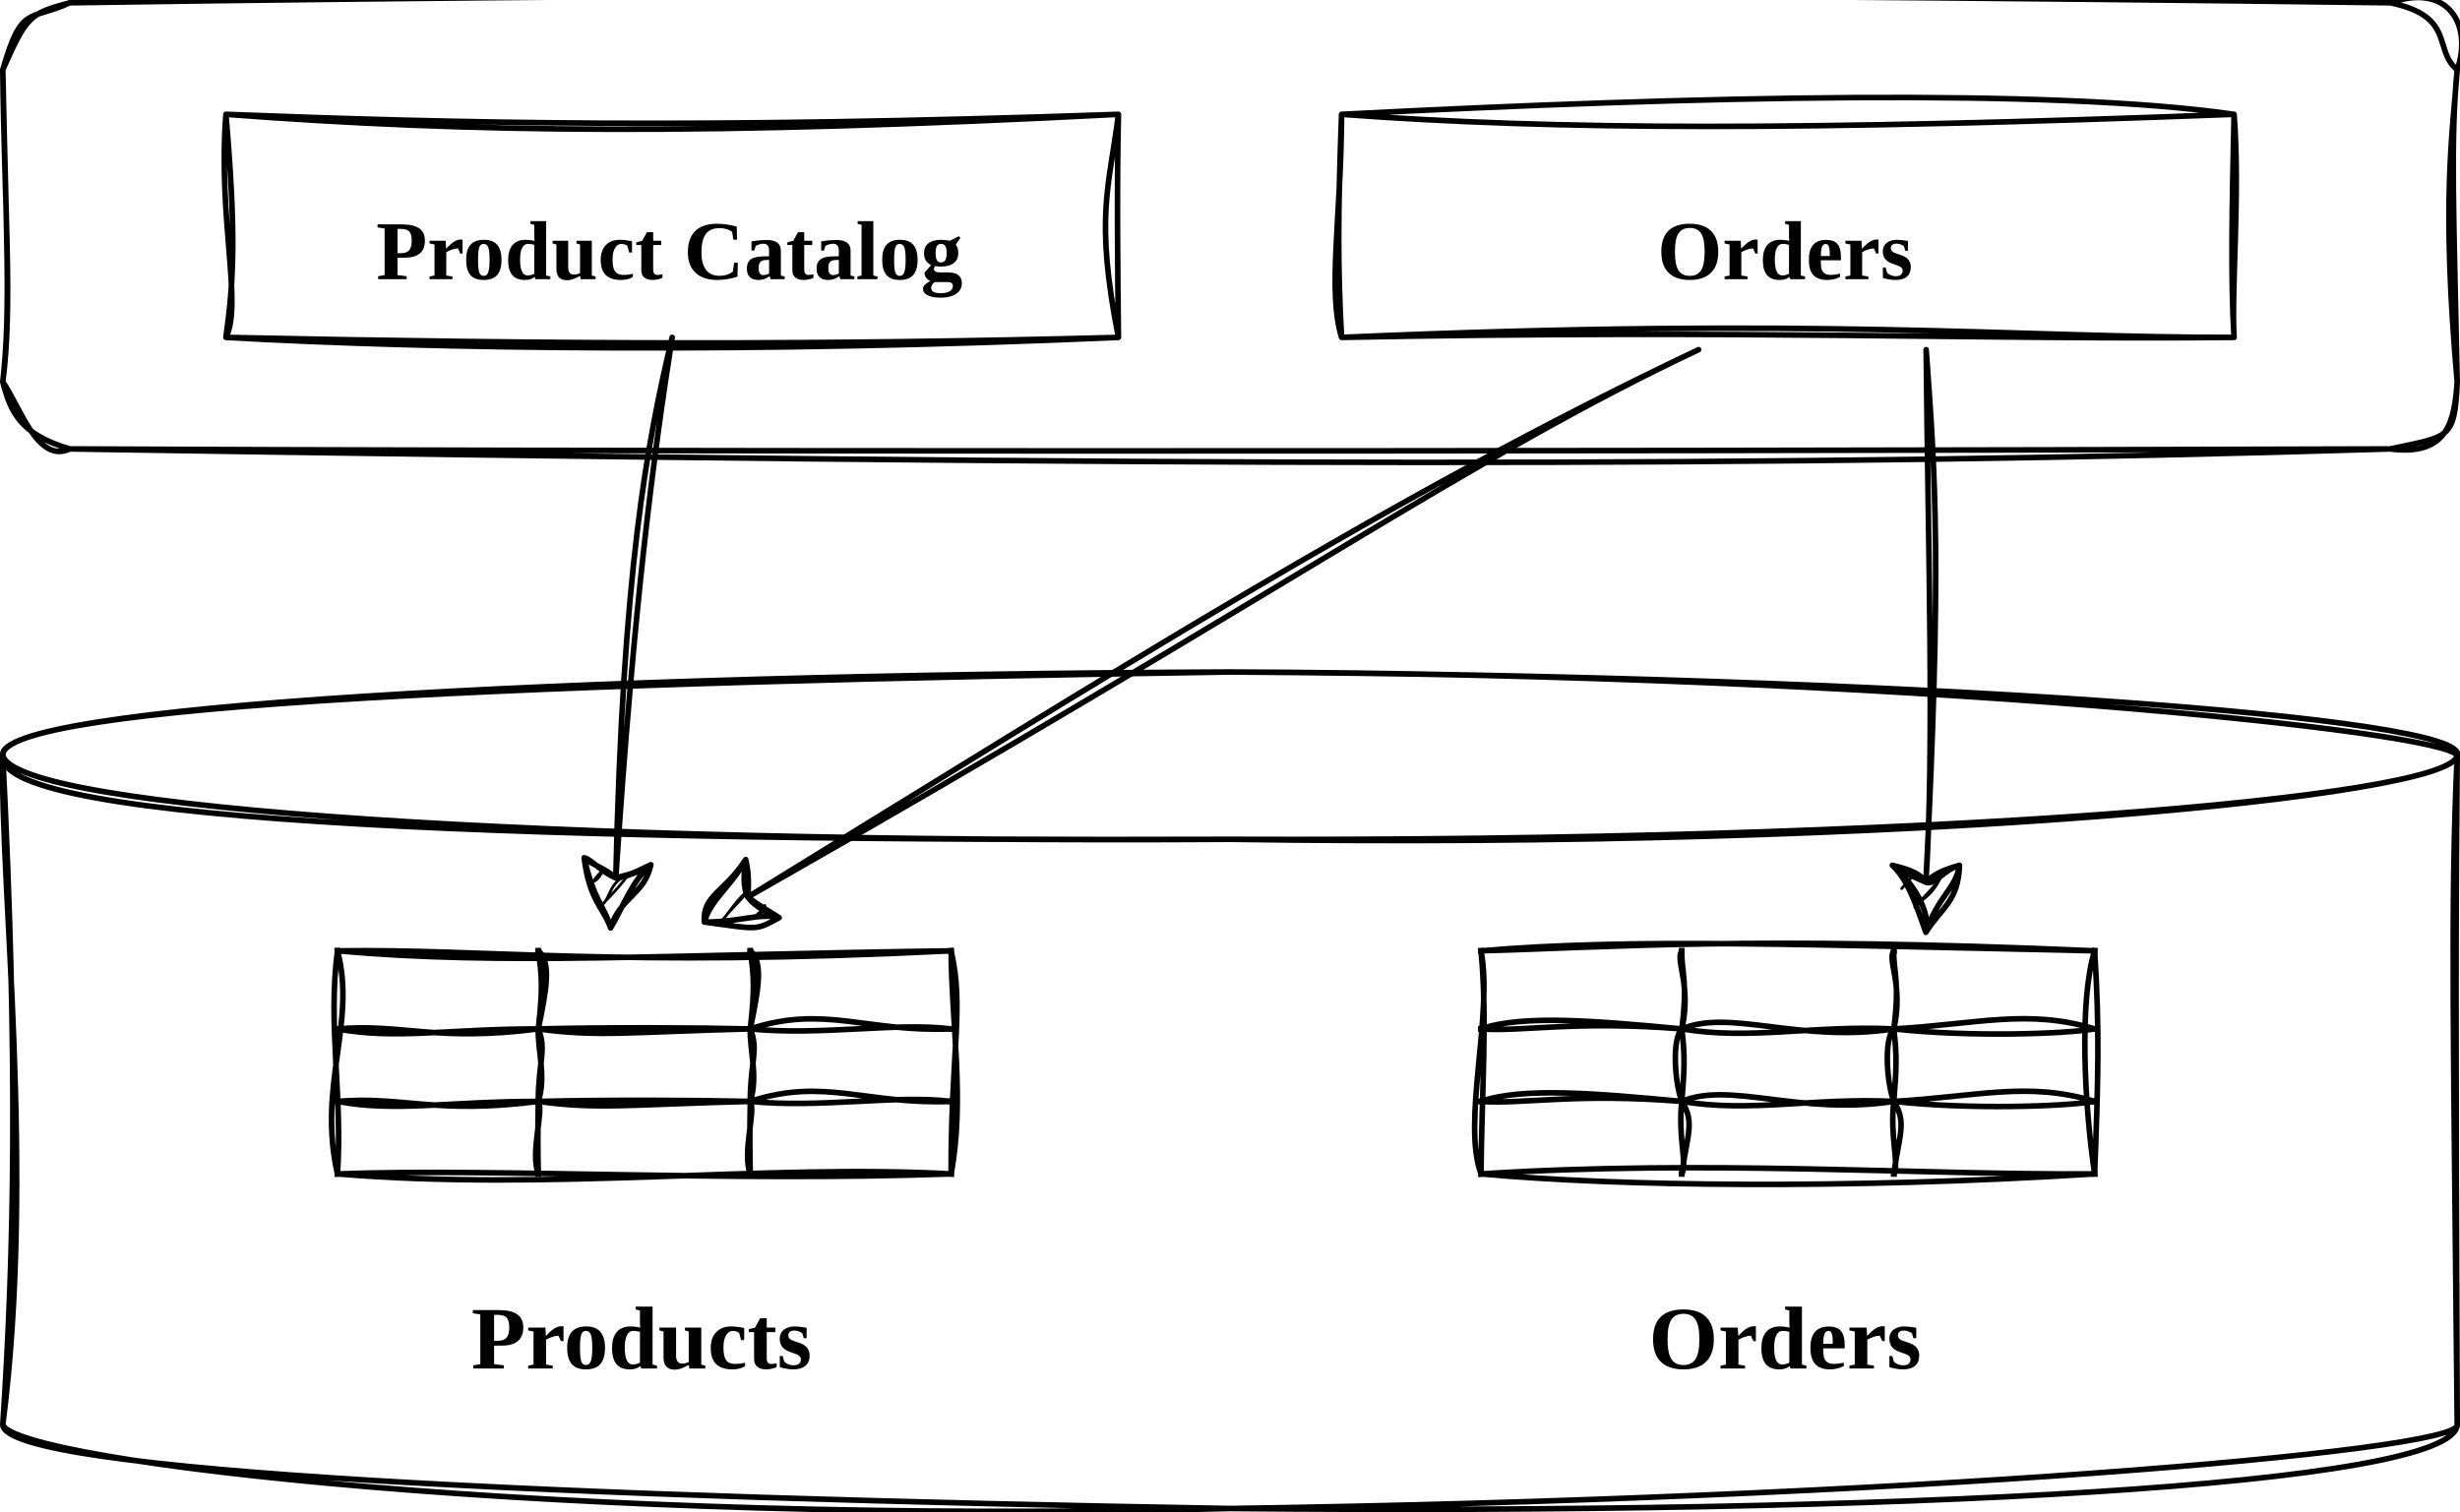
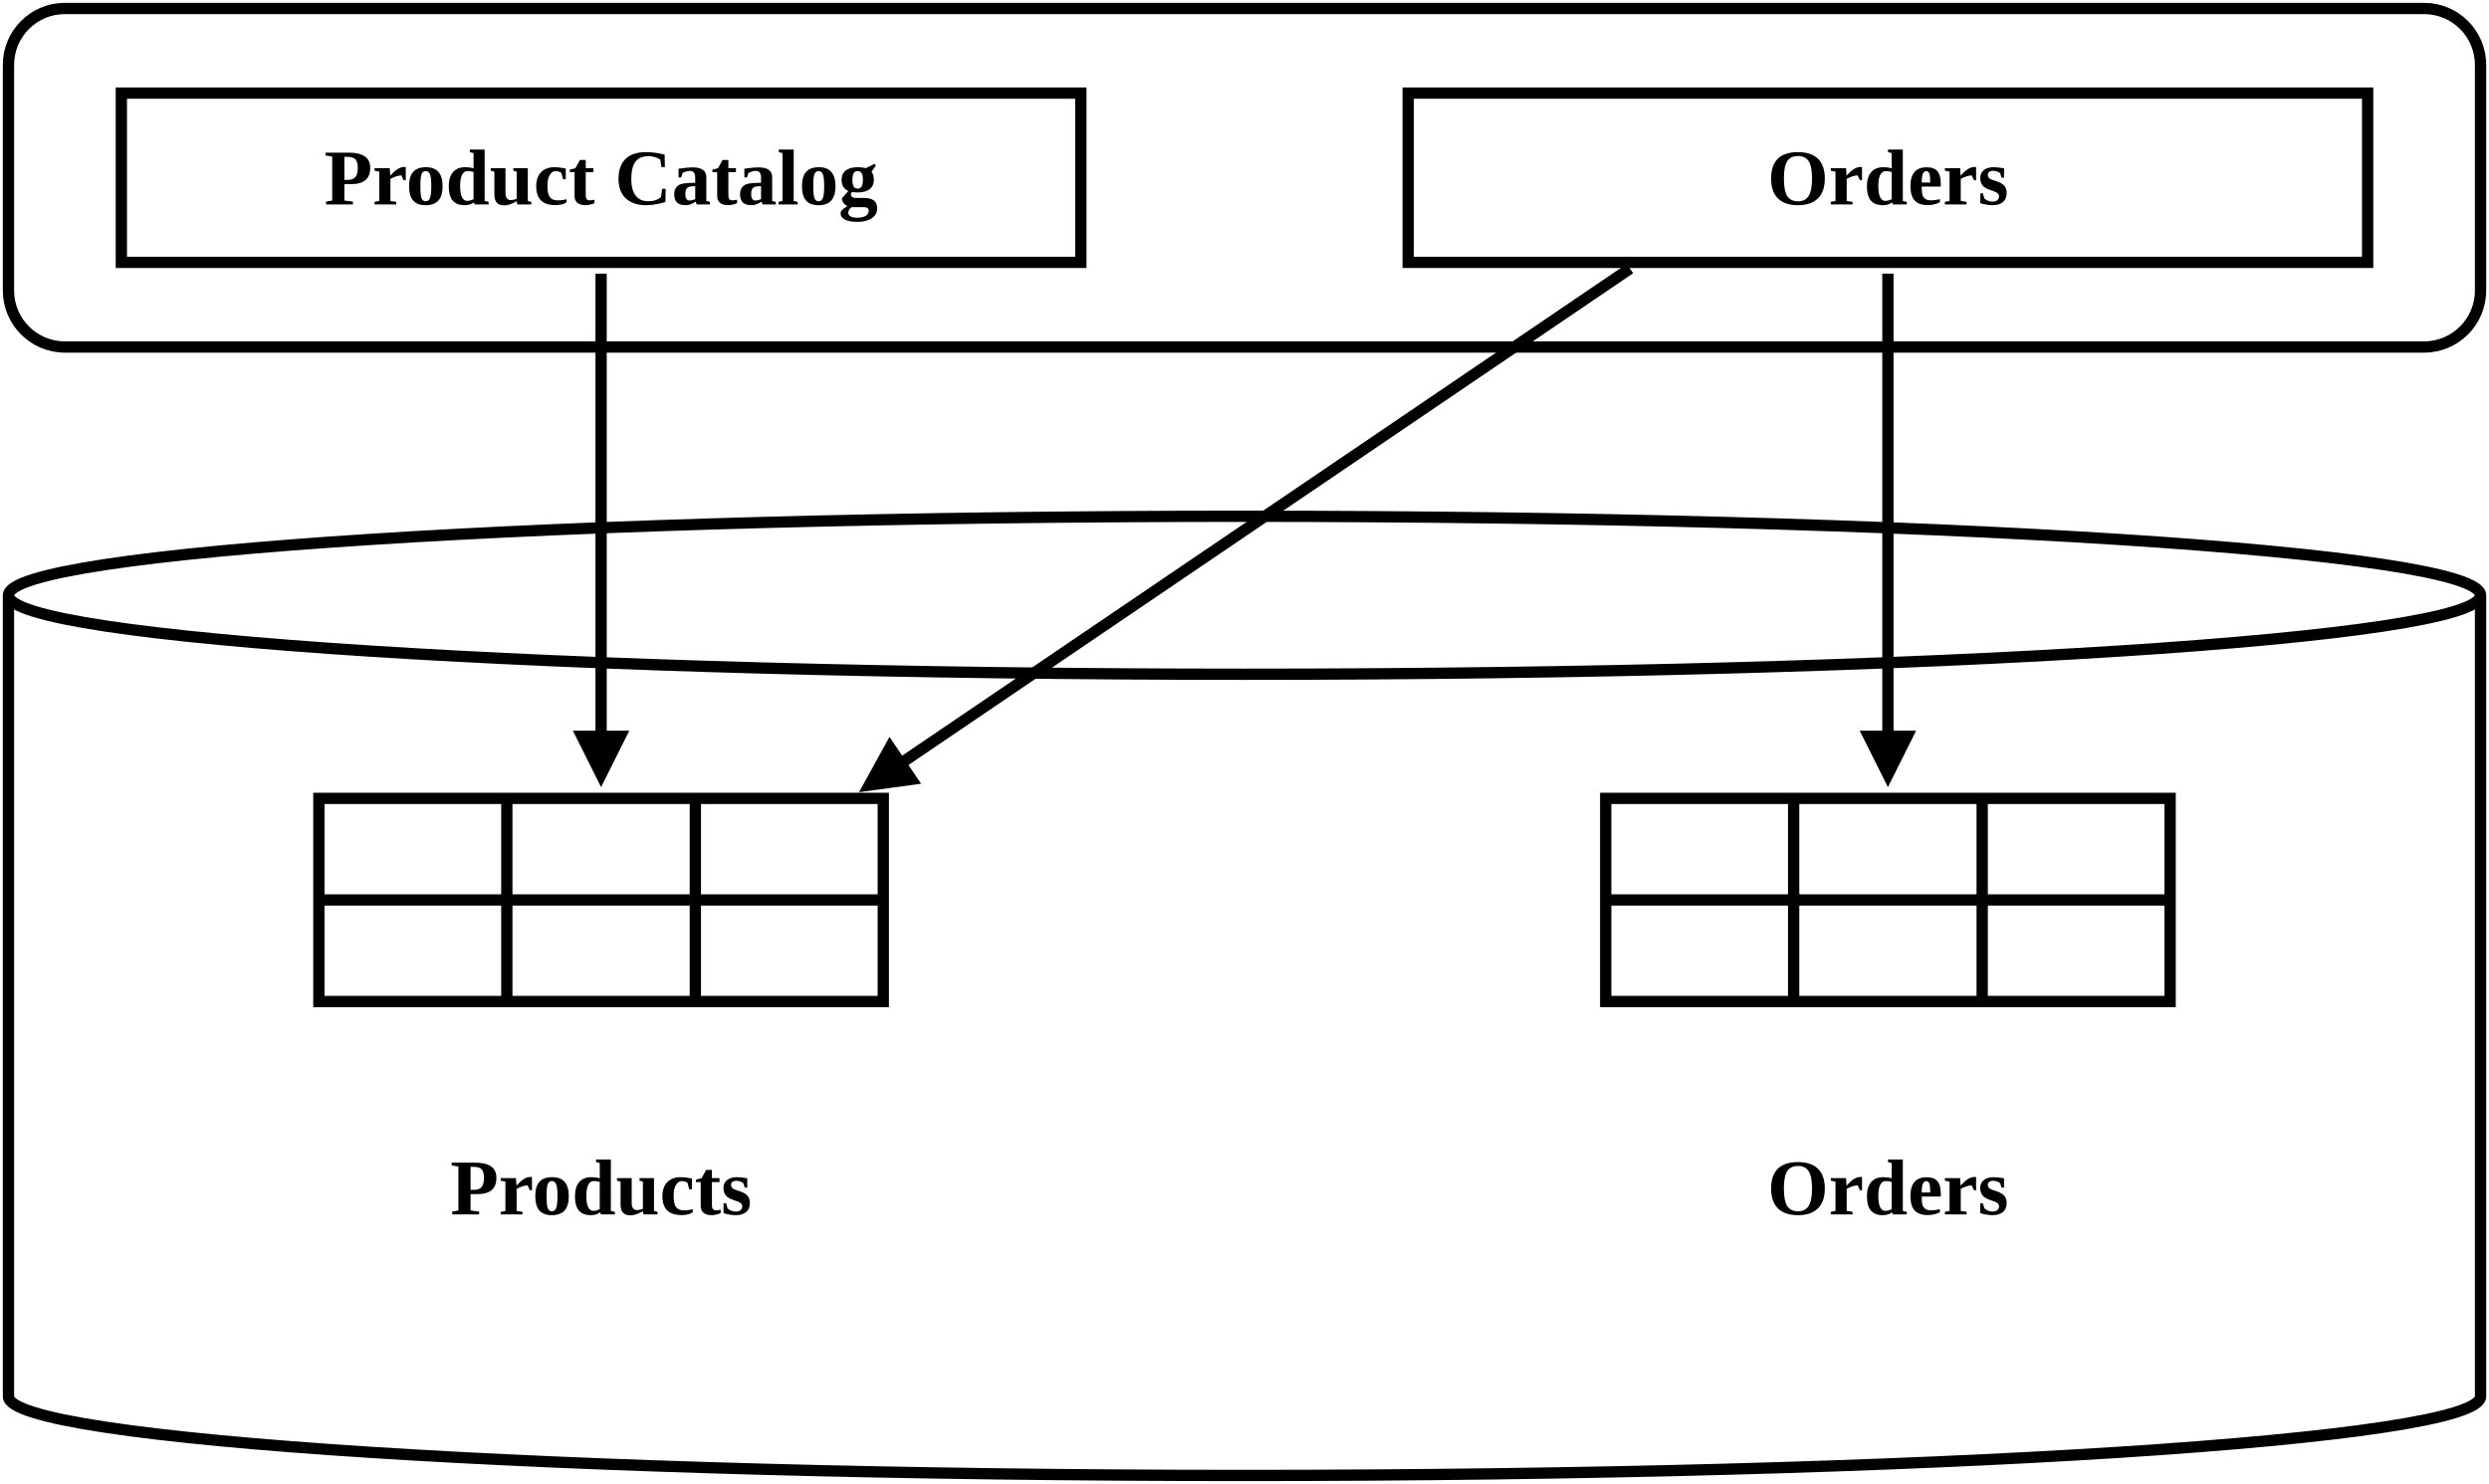
- <svg xmlns="http://www.w3.org/2000/svg" version="1.1" width="441px" height="271px" viewBox="-0.5 -0.5 441 271">
-   <defs />
+ <svg xmlns="http://www.w3.org/2000/svg" version="1.1" width="441px" height="263px" viewBox="-0.5 -0.5 441 263">
  <g>
-     <g>
-       <g>
-         <g>
-           <g>
-             <rect x="0" y="0" width="440" height="80" rx="12" ry="12" fill="none" stroke="none" pointer-events="all" />
-             <path d="M 12 0 C 119.18 -5.73 225.49 -5.92 428 0 M 12 0 C 145.57 -2.02 280.74 -1.92 428 0 M 428 0 C 438.52 -3.72 442.76 4.13 440 12 M 428 0 C 439.79 2.42 435.64 8.5 440 12 M 440 12 C 439.16 23.73 437.13 35.44 440 68 M 440 12 C 438.78 24.48 439.38 37.57 440 68 M 440 68 C 439.49 74.56 438.61 81.4 428 80 M 440 68 C 439.54 78.36 438.6 77.71 428 80 M 428 80 C 319.56 83.34 209.36 83.1 12 80 M 428 80 C 263.79 80.52 101.71 80.43 12 80 M 12 80 C 6.18 82.76 3 72.19 0 68 M 12 80 C 3.04 77.37 1.38 73.27 0 68 M 0 68 C 1.49 54.81 0.58 41.41 0 12 M 0 68 C 1.8 54.09 0.28 36.99 0 12 M 0 12 C 3.41 0.2 4.71 3.36 12 0 M 0 12 C 4.31 2.28 4.86 1.93 12 0" fill="none" stroke="currentColor" stroke-linejoin="round" stroke-linecap="round" stroke-miterlimit="10" pointer-events="all" />
-           </g>
-         </g>
-         <g>
-           <g>
-             <rect x="240" y="20" width="160" height="40" fill="none" stroke="none" pointer-events="all" />
-             <path d="M 240 20 C 278.42 22.87 323.18 22.91 400 20 M 240 20 C 303.83 16.69 367.4 15.31 400 20 M 400 20 C 399.66 35.56 399.35 49.73 400 60 M 400 20 C 401.11 34.23 399.48 51.71 400 60 M 400 60 C 361.4 60.06 325.67 56.25 240 60 M 400 60 C 355.69 60.47 312.13 58.57 240 60 M 240 60 C 237.46 51.68 239.93 38.48 240 20 M 240 60 C 239.31 47.79 239.34 37.82 240 20" fill="none" stroke="currentColor" stroke-linejoin="round" stroke-linecap="round" stroke-miterlimit="10" pointer-events="all" />
-           </g>
-           <g>
-             <g transform="translate(-0.5 -0.5)">
-               <text x="320" y="45" font-size="15px" text-anchor="middle" font-weight="bold" fill="currentColor" font-family="inherit" dominant-baseline="central">Orders</text>
-             </g>
-           </g>
-         </g>
-         <g>
-           <g>
-             <rect x="40" y="20" width="160" height="40" fill="none" stroke="none" pointer-events="all" />
-             <path d="M 40 20 C 84.14 23.35 126.54 23.79 200 20 M 40 20 C 81.74 21.59 123.98 22.64 200 20 M 200 20 C 198.32 33.31 195.74 38.22 200 60 M 200 20 C 199.7 32.78 199.87 48.83 200 60 M 200 60 C 134.34 62.89 76.73 62.09 40 60 M 200 60 C 147.63 61.39 99.57 61.26 40 60 M 40 60 C 43.02 54 38.55 38.8 40 20 M 40 60 C 41.45 49.57 41.82 41.21 40 20" fill="none" stroke="currentColor" stroke-linejoin="round" stroke-linecap="round" stroke-miterlimit="10" pointer-events="all" />
-           </g>
-           <g>
-             <g transform="translate(-0.5 -0.5)">
-               <text x="120" y="45" font-size="15px" text-anchor="middle" font-weight="bold" fill="currentColor" font-family="inherit" dominant-baseline="central">Product Catalog</text>
-             </g>
-           </g>
-         </g>
-         <g>
-           <g>
-             <path d="M 0 135 C 0 126.72 98.5 120 220 120 C 278.35 120 334.31 121.58 375.56 124.39 C 416.82 127.21 440 131.02 440 135 L 440 255 C 440 263.28 341.5 270 220 270 C 98.5 270 0 263.28 0 255 Z" fill="none" stroke="none" pointer-events="all" />
-             <path d="M 440 135 C 440 143.28 341.5 150 220 150 C 98.5 150 0 143.28 0 135" fill="none" stroke="none" pointer-events="all" />
-             <path d="M 0 135 C -1.66 126.15 100.83 120.49 220 120 M 0 135 C -0.82 125.78 98.65 121.81 220 120 M 220 120 C 342.11 120.75 442.68 128.1 440 135 M 220 120 C 341.38 120.42 438.54 130.69 440 135 M 440 135 C 439.77 160.34 439.68 182.05 440 255 M 440 135 C 438.73 162.22 439.39 187.49 440 255 M 440 255 C 440.71 259.82 338.66 268.29 220 270 M 440 255 C 439.25 265.92 340.42 271.11 220 270 M 220 270 C 100.02 273.07 2.79 261.66 0 255 M 220 270 C 102.12 267.97 0.5 263.55 0 255 M 0 255 C 5.84 209.64 -0.51 158.54 0 135 M 0 255 C 2.06 223.77 2.74 190.17 0 135" fill="none" stroke="currentColor" stroke-linejoin="round" stroke-linecap="round" stroke-miterlimit="10" pointer-events="all" />
-             <path d="M 440 135 C 438.34 142.71 343.83 150.49 220 150 M 440 135 C 439.18 142.34 341.65 151.81 220 150 M 220 150 C 99.11 150.75 2.68 144.66 0 135 M 220 150 C 98.38 150.42 -1.46 147.25 0 135" fill="none" stroke="currentColor" stroke-linejoin="round" stroke-linecap="round" stroke-miterlimit="10" pointer-events="all" />
-           </g>
-         </g>
-         <g>
-           <g>
-             <path d="M 265 170 C 291.64 167.69 324.41 168.93 375 170 M 265 170 C 287.99 169.38 313 167.3 375 170 M 375 170 C 372.25 178.81 373.11 197.2 375 210 M 375 170 C 375.9 183.88 375.65 193.07 375 210 M 375 210 C 343.19 210.21 305.77 207.4 265 210 M 375 210 C 330.42 212.79 289.29 212.22 265 210 M 265 210 C 261.55 200.66 267.2 181.44 265 170 M 265 210 C 265.13 195.12 266.16 182.01 265 170" fill="none" stroke="currentColor" stroke-linejoin="round" stroke-linecap="square" stroke-miterlimit="10" pointer-events="none" />
-             <path d="M 265 184 C 272.51 181.37 286.15 182.61 301 184 M 265 184 C 272.35 184.55 281.71 182.47 301 184 M 301 184 C 309.68 180.34 322.07 186.58 339 184 M 301 184 C 313.34 186.07 324.46 183.31 339 184 M 339 184 C 353.82 183.16 363.03 180.35 375 184 M 339 184 C 352.58 185.5 369.61 184.92 375 184" fill="none" stroke="currentColor" stroke-linejoin="round" stroke-miterlimit="10" pointer-events="none" />
-             <path d="M 265 197 C 272.51 194.37 286.15 195.61 301 197 M 265 197 C 272.35 197.55 281.71 195.47 301 197 M 301 197 C 309.68 193.34 322.07 199.58 339 197 M 301 197 C 313.34 199.07 324.46 196.31 339 197 M 339 197 C 353.82 196.16 363.03 193.35 375 197 M 339 197 C 352.58 198.5 369.61 197.92 375 197" fill="none" stroke="currentColor" stroke-linejoin="round" stroke-miterlimit="10" pointer-events="none" />
-             <path d="M 301 170 C 299.75 171.67 302.79 176.16 301 184 M 301 170 C 300.89 173.74 302.12 175.25 301 184 M 301 184 C 299.18 185.78 299.74 193.79 301 197 M 301 184 C 301.61 189.14 301.45 191.22 301 197 M 301 197 C 303.41 200.78 301.92 203.1 301 210 M 301 197 C 300.26 203.36 302.01 208.17 301 210" fill="none" stroke="currentColor" stroke-linejoin="round" stroke-miterlimit="10" pointer-events="none" />
-             <path d="M 339 170 C 337.75 171.67 340.79 176.16 339 184 M 339 170 C 338.89 173.74 340.12 175.25 339 184 M 339 184 C 337.18 185.78 337.74 193.79 339 197 M 339 184 C 339.61 189.14 339.45 191.22 339 197 M 339 197 C 341.41 200.78 339.92 203.1 339 210 M 339 197 C 338.26 203.36 340.01 208.17 339 210" fill="none" stroke="currentColor" stroke-linejoin="round" stroke-miterlimit="10" pointer-events="none" />
-           </g>
-           <g>
-             <g />
-             <g>
-               <g>
-                 <rect x="265" y="170" width="36" height="14" fill="none" stroke="none" pointer-events="all" />
-                 <path d="M 265 170 M 301 170 M 301 184 M 265 184" fill="none" stroke="currentColor" stroke-linecap="square" stroke-miterlimit="10" pointer-events="all" />
-               </g>
-             </g>
-             <g>
-               <g>
-                 <rect x="301" y="170" width="38" height="14" fill="none" stroke="none" pointer-events="all" />
-                 <path d="M 301 170 M 339 170 M 339 184 M 301 184" fill="none" stroke="currentColor" stroke-linecap="square" stroke-miterlimit="10" pointer-events="all" />
-               </g>
-             </g>
-             <g>
-               <g>
-                 <rect x="339" y="170" width="36" height="14" fill="none" stroke="none" pointer-events="all" />
-                 <path d="M 339 170 M 375 170 M 375 184 M 339 184" fill="none" stroke="currentColor" stroke-linecap="square" stroke-miterlimit="10" pointer-events="all" />
-               </g>
-             </g>
-           </g>
-           <g>
-             <g />
-             <g>
-               <g>
-                 <rect x="265" y="184" width="36" height="13" fill="none" stroke="none" pointer-events="all" />
-                 <path d="M 265 184 M 301 184 M 301 197 M 265 197" fill="none" stroke="currentColor" stroke-linecap="square" stroke-miterlimit="10" pointer-events="all" />
-               </g>
-             </g>
-             <g>
-               <g>
-                 <rect x="301" y="184" width="38" height="13" fill="none" stroke="none" pointer-events="all" />
-                 <path d="M 301 184 M 339 184 M 339 197 M 301 197" fill="none" stroke="currentColor" stroke-linecap="square" stroke-miterlimit="10" pointer-events="all" />
-               </g>
-             </g>
-             <g>
-               <g>
-                 <rect x="339" y="184" width="36" height="13" fill="none" stroke="none" pointer-events="all" />
-                 <path d="M 339 184 M 375 184 M 375 197 M 339 197" fill="none" stroke="currentColor" stroke-linecap="square" stroke-miterlimit="10" pointer-events="all" />
-               </g>
-             </g>
-           </g>
-           <g>
-             <g />
-             <g>
-               <g>
-                 <rect x="265" y="197" width="36" height="13" fill="none" stroke="none" pointer-events="all" />
-                 <path d="M 265 197 M 301 197 M 301 210 M 265 210" fill="none" stroke="currentColor" stroke-linecap="square" stroke-miterlimit="10" pointer-events="all" />
-               </g>
-             </g>
-             <g>
-               <g>
-                 <rect x="301" y="197" width="38" height="13" fill="none" stroke="none" pointer-events="all" />
-                 <path d="M 301 197 M 339 197 M 339 210 M 301 210" fill="none" stroke="currentColor" stroke-linecap="square" stroke-miterlimit="10" pointer-events="all" />
-               </g>
-             </g>
-             <g>
-               <g>
-                 <rect x="339" y="197" width="36" height="13" fill="none" stroke="none" pointer-events="all" />
-                 <path d="M 339 197 M 375 197 M 375 210 M 339 210" fill="none" stroke="currentColor" stroke-linecap="square" stroke-miterlimit="10" pointer-events="all" />
-               </g>
-             </g>
-           </g>
-         </g>
-         <g>
-           <g>
-             <path d="M 60 170 C 87.27 169.62 109.15 172.99 170 170 M 60 170 C 89.56 172.65 118.14 170.7 170 170 M 170 170 C 172.37 180.15 169.98 187.88 170 210 M 170 170 C 170.08 182.98 172.47 196.91 170 210 M 170 210 C 136.82 208.18 97.97 213.17 60 210 M 170 210 C 129.22 211.44 88.81 208.95 60 210 M 60 210 C 56.38 194.17 63.44 182.95 60 170 M 60 210 C 60.94 196.02 58.24 183.28 60 170" fill="none" stroke="currentColor" stroke-linejoin="round" stroke-linecap="square" stroke-miterlimit="10" pointer-events="none" />
-             <path d="M 60 184 C 71.48 183 77.57 186.37 96 184 M 60 184 C 70.41 185.95 79.85 184 96 184 M 96 184 C 106.63 185.48 112.48 184.54 134 184 M 96 184 C 108.73 183.7 124.28 183.77 134 184 M 134 184 C 147.24 179.64 154.8 184.62 170 184 M 134 184 C 146.81 185.26 159.99 182.77 170 184" fill="none" stroke="currentColor" stroke-linejoin="round" stroke-miterlimit="10" pointer-events="none" />
-             <path d="M 60 197 C 71.48 196 77.57 199.37 96 197 M 60 197 C 70.41 198.95 79.85 197 96 197 M 96 197 C 106.63 198.48 112.48 197.54 134 197 M 96 197 C 108.73 196.7 124.28 196.77 134 197 M 134 197 C 147.24 192.64 154.8 197.62 170 197 M 134 197 C 146.81 198.26 159.99 195.77 170 197" fill="none" stroke="currentColor" stroke-linejoin="round" stroke-miterlimit="10" pointer-events="none" />
-             <path d="M 96 170 C 98.46 172.08 97.35 177.42 96 184 M 96 170 C 96.7 174.75 96.79 177.01 96 184 M 96 184 C 97.55 187.78 95.99 189.98 96 197 M 96 184 C 95.88 187.93 97.44 192.49 96 197 M 96 197 C 97.04 198.71 94.52 206.08 96 210 M 96 197 C 95.91 202.62 95.89 205.77 96 210" fill="none" stroke="currentColor" stroke-linejoin="round" stroke-miterlimit="10" pointer-events="none" />
-             <path d="M 134 170 C 136.46 172.08 135.35 177.42 134 184 M 134 170 C 134.7 174.75 134.79 177.01 134 184 M 134 184 C 135.55 187.78 133.99 189.98 134 197 M 134 184 C 133.88 187.93 135.44 192.49 134 197 M 134 197 C 135.04 198.71 132.52 206.08 134 210 M 134 197 C 133.91 202.62 133.89 205.77 134 210" fill="none" stroke="currentColor" stroke-linejoin="round" stroke-miterlimit="10" pointer-events="none" />
-           </g>
-           <g>
-             <g />
-             <g>
-               <g>
-                 <rect x="60" y="170" width="36" height="14" fill="none" stroke="none" pointer-events="all" />
-                 <path d="M 60 170 M 96 170 M 96 184 M 60 184" fill="none" stroke="currentColor" stroke-linecap="square" stroke-miterlimit="10" pointer-events="all" />
-               </g>
-             </g>
-             <g>
-               <g>
-                 <rect x="96" y="170" width="38" height="14" fill="none" stroke="none" pointer-events="all" />
-                 <path d="M 96 170 M 134 170 M 134 184 M 96 184" fill="none" stroke="currentColor" stroke-linecap="square" stroke-miterlimit="10" pointer-events="all" />
-               </g>
-             </g>
-             <g>
-               <g>
-                 <rect x="134" y="170" width="36" height="14" fill="none" stroke="none" pointer-events="all" />
-                 <path d="M 134 170 M 170 170 M 170 184 M 134 184" fill="none" stroke="currentColor" stroke-linecap="square" stroke-miterlimit="10" pointer-events="all" />
-               </g>
-             </g>
-           </g>
-           <g>
-             <g />
-             <g>
-               <g>
-                 <rect x="60" y="184" width="36" height="13" fill="none" stroke="none" pointer-events="all" />
-                 <path d="M 60 184 M 96 184 M 96 197 M 60 197" fill="none" stroke="currentColor" stroke-linecap="square" stroke-miterlimit="10" pointer-events="all" />
-               </g>
-             </g>
-             <g>
-               <g>
-                 <rect x="96" y="184" width="38" height="13" fill="none" stroke="none" pointer-events="all" />
-                 <path d="M 96 184 M 134 184 M 134 197 M 96 197" fill="none" stroke="currentColor" stroke-linecap="square" stroke-miterlimit="10" pointer-events="all" />
-               </g>
-             </g>
-             <g>
-               <g>
-                 <rect x="134" y="184" width="36" height="13" fill="none" stroke="none" pointer-events="all" />
-                 <path d="M 134 184 M 170 184 M 170 197 M 134 197" fill="none" stroke="currentColor" stroke-linecap="square" stroke-miterlimit="10" pointer-events="all" />
-               </g>
-             </g>
-           </g>
-           <g>
-             <g />
-             <g>
-               <g>
-                 <rect x="60" y="197" width="36" height="13" fill="none" stroke="none" pointer-events="all" />
-                 <path d="M 60 197 M 96 197 M 96 210 M 60 210" fill="none" stroke="currentColor" stroke-linecap="square" stroke-miterlimit="10" pointer-events="all" />
-               </g>
-             </g>
-             <g>
-               <g>
-                 <rect x="96" y="197" width="38" height="13" fill="none" stroke="none" pointer-events="all" />
-                 <path d="M 96 197 M 134 197 M 134 210 M 96 210" fill="none" stroke="currentColor" stroke-linecap="square" stroke-miterlimit="10" pointer-events="all" />
-               </g>
-             </g>
-             <g>
-               <g>
-                 <rect x="134" y="197" width="36" height="13" fill="none" stroke="none" pointer-events="all" />
-                 <path d="M 134 197 M 170 197 M 170 210 M 134 210" fill="none" stroke="currentColor" stroke-linecap="square" stroke-miterlimit="10" pointer-events="all" />
-               </g>
-             </g>
-           </g>
-         </g>
-         <g>
-           <g>
-             <rect x="85" y="220" width="60" height="30" fill="none" stroke="none" pointer-events="all" />
-           </g>
-           <g>
-             <g transform="translate(-0.5 -0.5)">
-               <text x="115" y="240" font-size="16px" text-anchor="middle" font-weight="bold" fill="currentColor" font-family="inherit" dominant-baseline="central">Products</text>
-             </g>
-           </g>
-         </g>
-         <g>
-           <g>
-             <rect x="290" y="220" width="60" height="30" fill="none" stroke="none" pointer-events="all" />
-           </g>
-           <g>
-             <g transform="translate(-0.5 -0.5)">
-               <text x="320" y="240" font-size="16px" text-anchor="middle" font-weight="bold" fill="currentColor" font-family="inherit" dominant-baseline="central">Orders</text>
-             </g>
-           </g>
-         </g>
-         <g>
-           <g>
-             <path d="M 120 60 L 109.89 156.92" fill="none" stroke="none" pointer-events="stroke" />
-             <path d="M 108.96 165.89 L 104.22 153.31 L 109.89 156.92 L 116.18 154.56 Z" fill="none" stroke="none" pointer-events="all" />
-             <path d="M 120 60 C 115.42 79.08 111.14 102.27 109.89 156.92 M 120 60 C 116.67 81.19 113.18 107.27 109.89 156.92" fill="none" stroke="currentColor" stroke-linejoin="round" stroke-linecap="round" stroke-miterlimit="10" pointer-events="stroke" />
-             <path d="M 104.08 153.47 C 104.08 153.47 104.08 153.47 104.08 153.47 M 104.08 153.47 C 104.08 153.47 104.08 153.47 104.08 153.47 M 105.79 157.6 C 106.82 157.29 107.3 156.06 107.76 155.34 M 105.79 157.6 C 106.52 156.6 106.92 156.2 107.76 155.34 M 107.49 161.74 C 109.02 160.38 108.73 157.53 112.09 156.45 M 107.49 161.74 C 108.42 160.49 109.28 160.07 112.09 156.45" fill="none" stroke="currentColor" stroke-width="0.5" stroke-linejoin="round" stroke-linecap="round" stroke-miterlimit="10" pointer-events="all" />
-             <path d="M 108.96 165.89 C 107.65 162.14 105.21 161.12 104.22 153.31 M 108.96 165.89 C 107.86 161.9 106 161.21 104.22 153.31 M 104.22 153.31 C 105.34 153.45 107.26 155.84 109.89 156.92 M 104.22 153.31 C 105.39 154.47 107.99 155.16 109.89 156.92 M 109.89 156.92 C 112.75 156.14 112.36 156.43 116.18 154.56 M 109.89 156.92 C 111.92 156.67 113.62 156.02 116.18 154.56 M 116.18 154.56 C 115.03 159.93 110.65 160.38 108.96 165.89 M 116.18 154.56 C 112.94 157.18 110.97 162.58 108.96 165.89" fill="none" stroke="currentColor" stroke-linejoin="round" stroke-linecap="round" stroke-miterlimit="10" pointer-events="all" />
-           </g>
-         </g>
-         <g>
-           <g>
-             <path d="M 304 62.2 L 133.57 160.34" fill="none" stroke="none" pointer-events="stroke" />
-             <path d="M 125.76 164.84 L 133.18 153.63 L 133.57 160.34 L 139.18 164.05 Z" fill="none" stroke="none" pointer-events="all" />
-             <path d="M 304 62.2 C 263.2 81.44 230.32 105.29 133.57 160.34 M 304 62.2 C 249.47 88.05 199.29 119.92 133.57 160.34" fill="none" stroke="currentColor" stroke-linejoin="round" stroke-linecap="round" stroke-miterlimit="10" pointer-events="stroke" />
-             <path d="M 133.2 153.61 C 133.2 153.61 133.2 153.61 133.2 153.61 M 133.2 153.61 C 133.2 153.61 133.2 153.61 133.2 153.61 M 129 164.53 C 130.86 162.08 131.76 161.61 133.59 159.25 M 129 164.53 C 130.72 162.45 131.71 160.66 133.59 159.25 M 134.64 164.14 C 135.46 163.96 136.15 163.44 136.61 161.87 M 134.64 164.14 C 135.19 163.37 136.18 162.85 136.61 161.87" fill="none" stroke="currentColor" stroke-width="0.5" stroke-linejoin="round" stroke-linecap="round" stroke-miterlimit="10" pointer-events="all" />
-             <path d="M 125.76 164.84 C 125.45 159.97 129.41 159.52 133.18 153.63 M 125.76 164.84 C 126.92 160.73 130.56 158.51 133.18 153.63 M 133.18 153.63 C 132.84 156.19 132.67 158.71 133.57 160.34 M 133.18 153.63 C 133.58 155.5 133.78 156.84 133.57 160.34 M 133.57 160.34 C 135.54 161.88 136.07 162.08 139.18 164.05 M 133.57 160.34 C 135.03 162.37 137.42 163.19 139.18 164.05 M 139.18 164.05 C 134.87 166.4 135.57 166.17 125.76 164.84 M 139.18 164.05 C 135.55 163.17 132.41 164.83 125.76 164.84" fill="none" stroke="currentColor" stroke-linejoin="round" stroke-linecap="round" stroke-miterlimit="10" pointer-events="all" />
-           </g>
-         </g>
-         <g>
-           <g>
-             <path d="M 344.8 62.2 L 344.75 157.67" fill="none" stroke="none" pointer-events="stroke" />
-             <path d="M 344.75 166.68 L 338.74 154.66 L 344.75 157.67 L 350.77 154.66 Z" fill="none" stroke="none" pointer-events="all" />
-             <path d="M 344.8 62.2 C 346.47 84.96 347.63 100.64 344.75 157.67 M 344.8 62.2 C 345.13 97.55 346.3 133.91 344.75 157.67" fill="none" stroke="currentColor" stroke-linejoin="round" stroke-linecap="round" stroke-miterlimit="10" pointer-events="stroke" />
-             <path d="M 338.71 154.7 C 338.71 154.7 338.71 154.7 338.71 154.7 M 338.71 154.7 C 338.71 154.7 338.71 154.7 338.71 154.7 M 340.41 158.83 C 340.58 158.61 341.67 157.5 342.38 156.57 M 340.41 158.83 C 341.06 158.12 341.51 157.6 342.38 156.57 M 342.78 162.21 C 344.86 159.94 345.57 160.34 347.37 156.93 M 342.78 162.21 C 343.46 161.09 344.93 160.17 347.37 156.93 M 344.48 166.35 C 346.02 164.7 346.75 163.75 347.76 162.57 M 344.48 166.35 C 345.32 164.99 346.69 163.59 347.76 162.57" fill="none" stroke="currentColor" stroke-width="0.5" stroke-linejoin="round" stroke-linecap="round" stroke-miterlimit="10" pointer-events="all" />
-             <path d="M 344.75 166.68 C 345.39 165.67 344.89 159.94 338.74 154.66 M 344.75 166.68 C 342.94 161.58 341.47 157.19 338.74 154.66 M 338.74 154.66 C 339.9 154.99 343.5 155.65 344.75 157.67 M 338.74 154.66 C 339.91 155.28 342.19 156.68 344.75 157.67 M 344.75 157.67 C 346.27 158.41 348 155.38 350.77 154.66 M 344.75 157.67 C 346.27 156.35 347.19 155.68 350.77 154.66 M 350.77 154.66 C 350.58 161.17 347.48 162.29 344.75 166.68 M 350.77 154.66 C 350.15 158.84 346.92 160.18 344.75 166.68" fill="none" stroke="currentColor" stroke-linejoin="round" stroke-linecap="round" stroke-miterlimit="10" pointer-events="all" />
-           </g>
-         </g>
-       </g>
-     </g>
+     <rect x="1" y="1" width="438" height="60" fill="none" stroke="currentColor" stroke-width="2" rx="10" ry="10" />
+     <rect x="21" y="16" width="170" height="30" fill="none" stroke="currentColor" stroke-width="2" />
+     <text x="106" y="31" text-anchor="middle" dominant-baseline="central" font-size="14" font-family="inherit" font-weight="bold" fill="currentColor">Product Catalog</text>
+     <rect x="249" y="16" width="170" height="30" fill="none" stroke="currentColor" stroke-width="2" />
+     <text x="334" y="31" text-anchor="middle" dominant-baseline="central" font-size="14" font-family="inherit" font-weight="bold" fill="currentColor">Orders</text>
+     <path d="M 1 105 A 219 14 0 0 1 439 105 L 439 247 A 219 14 0 0 1 1 247 Z" fill="none" stroke="currentColor" stroke-width="2" />
+     <path d="M 1 105 A 219 14 0 0 0 439 105" fill="none" stroke="currentColor" stroke-width="2" />
+     <rect x="56" y="141" width="100" height="36" fill="none" stroke="currentColor" stroke-width="2" />
+     <path d="M 56 159 L 156 159" fill="none" stroke="currentColor" stroke-width="2" />
+     <path d="M 89.3 141 L 89.3 177" fill="none" stroke="currentColor" stroke-width="2" />
+     <path d="M 122.7 141 L 122.7 177" fill="none" stroke="currentColor" stroke-width="2" />
+     <text x="106" y="210" text-anchor="middle" dominant-baseline="central" font-size="14" font-family="inherit" font-weight="bold" fill="currentColor">Products</text>
+     <rect x="284" y="141" width="100" height="36" fill="none" stroke="currentColor" stroke-width="2" />
+     <path d="M 284 159 L 384 159" fill="none" stroke="currentColor" stroke-width="2" />
+     <path d="M 317.3 141 L 317.3 177" fill="none" stroke="currentColor" stroke-width="2" />
+     <path d="M 350.7 141 L 350.7 177" fill="none" stroke="currentColor" stroke-width="2" />
+     <text x="334" y="210" text-anchor="middle" dominant-baseline="central" font-size="14" font-family="inherit" font-weight="bold" fill="currentColor">Orders</text>
+     <path d="M 106 48 L 106 130" fill="none" stroke="currentColor" stroke-width="2" />
+     <path d="M 106 139 L 101 129 L 111 129 Z" fill="currentColor" stroke="none" />
+     <path d="M 334 48 L 334 130" fill="none" stroke="currentColor" stroke-width="2" />
+     <path d="M 334 139 L 329 129 L 339 129 Z" fill="currentColor" stroke="none" />
+     <path d="M 288.3 47.1 L 159.1 134.8" fill="none" stroke="currentColor" stroke-width="2" />
+     <path d="M 151.7 139.9 L 157.1 130.1 L 162.7 138.4 Z" fill="currentColor" stroke="none" />
  </g>
</svg>
